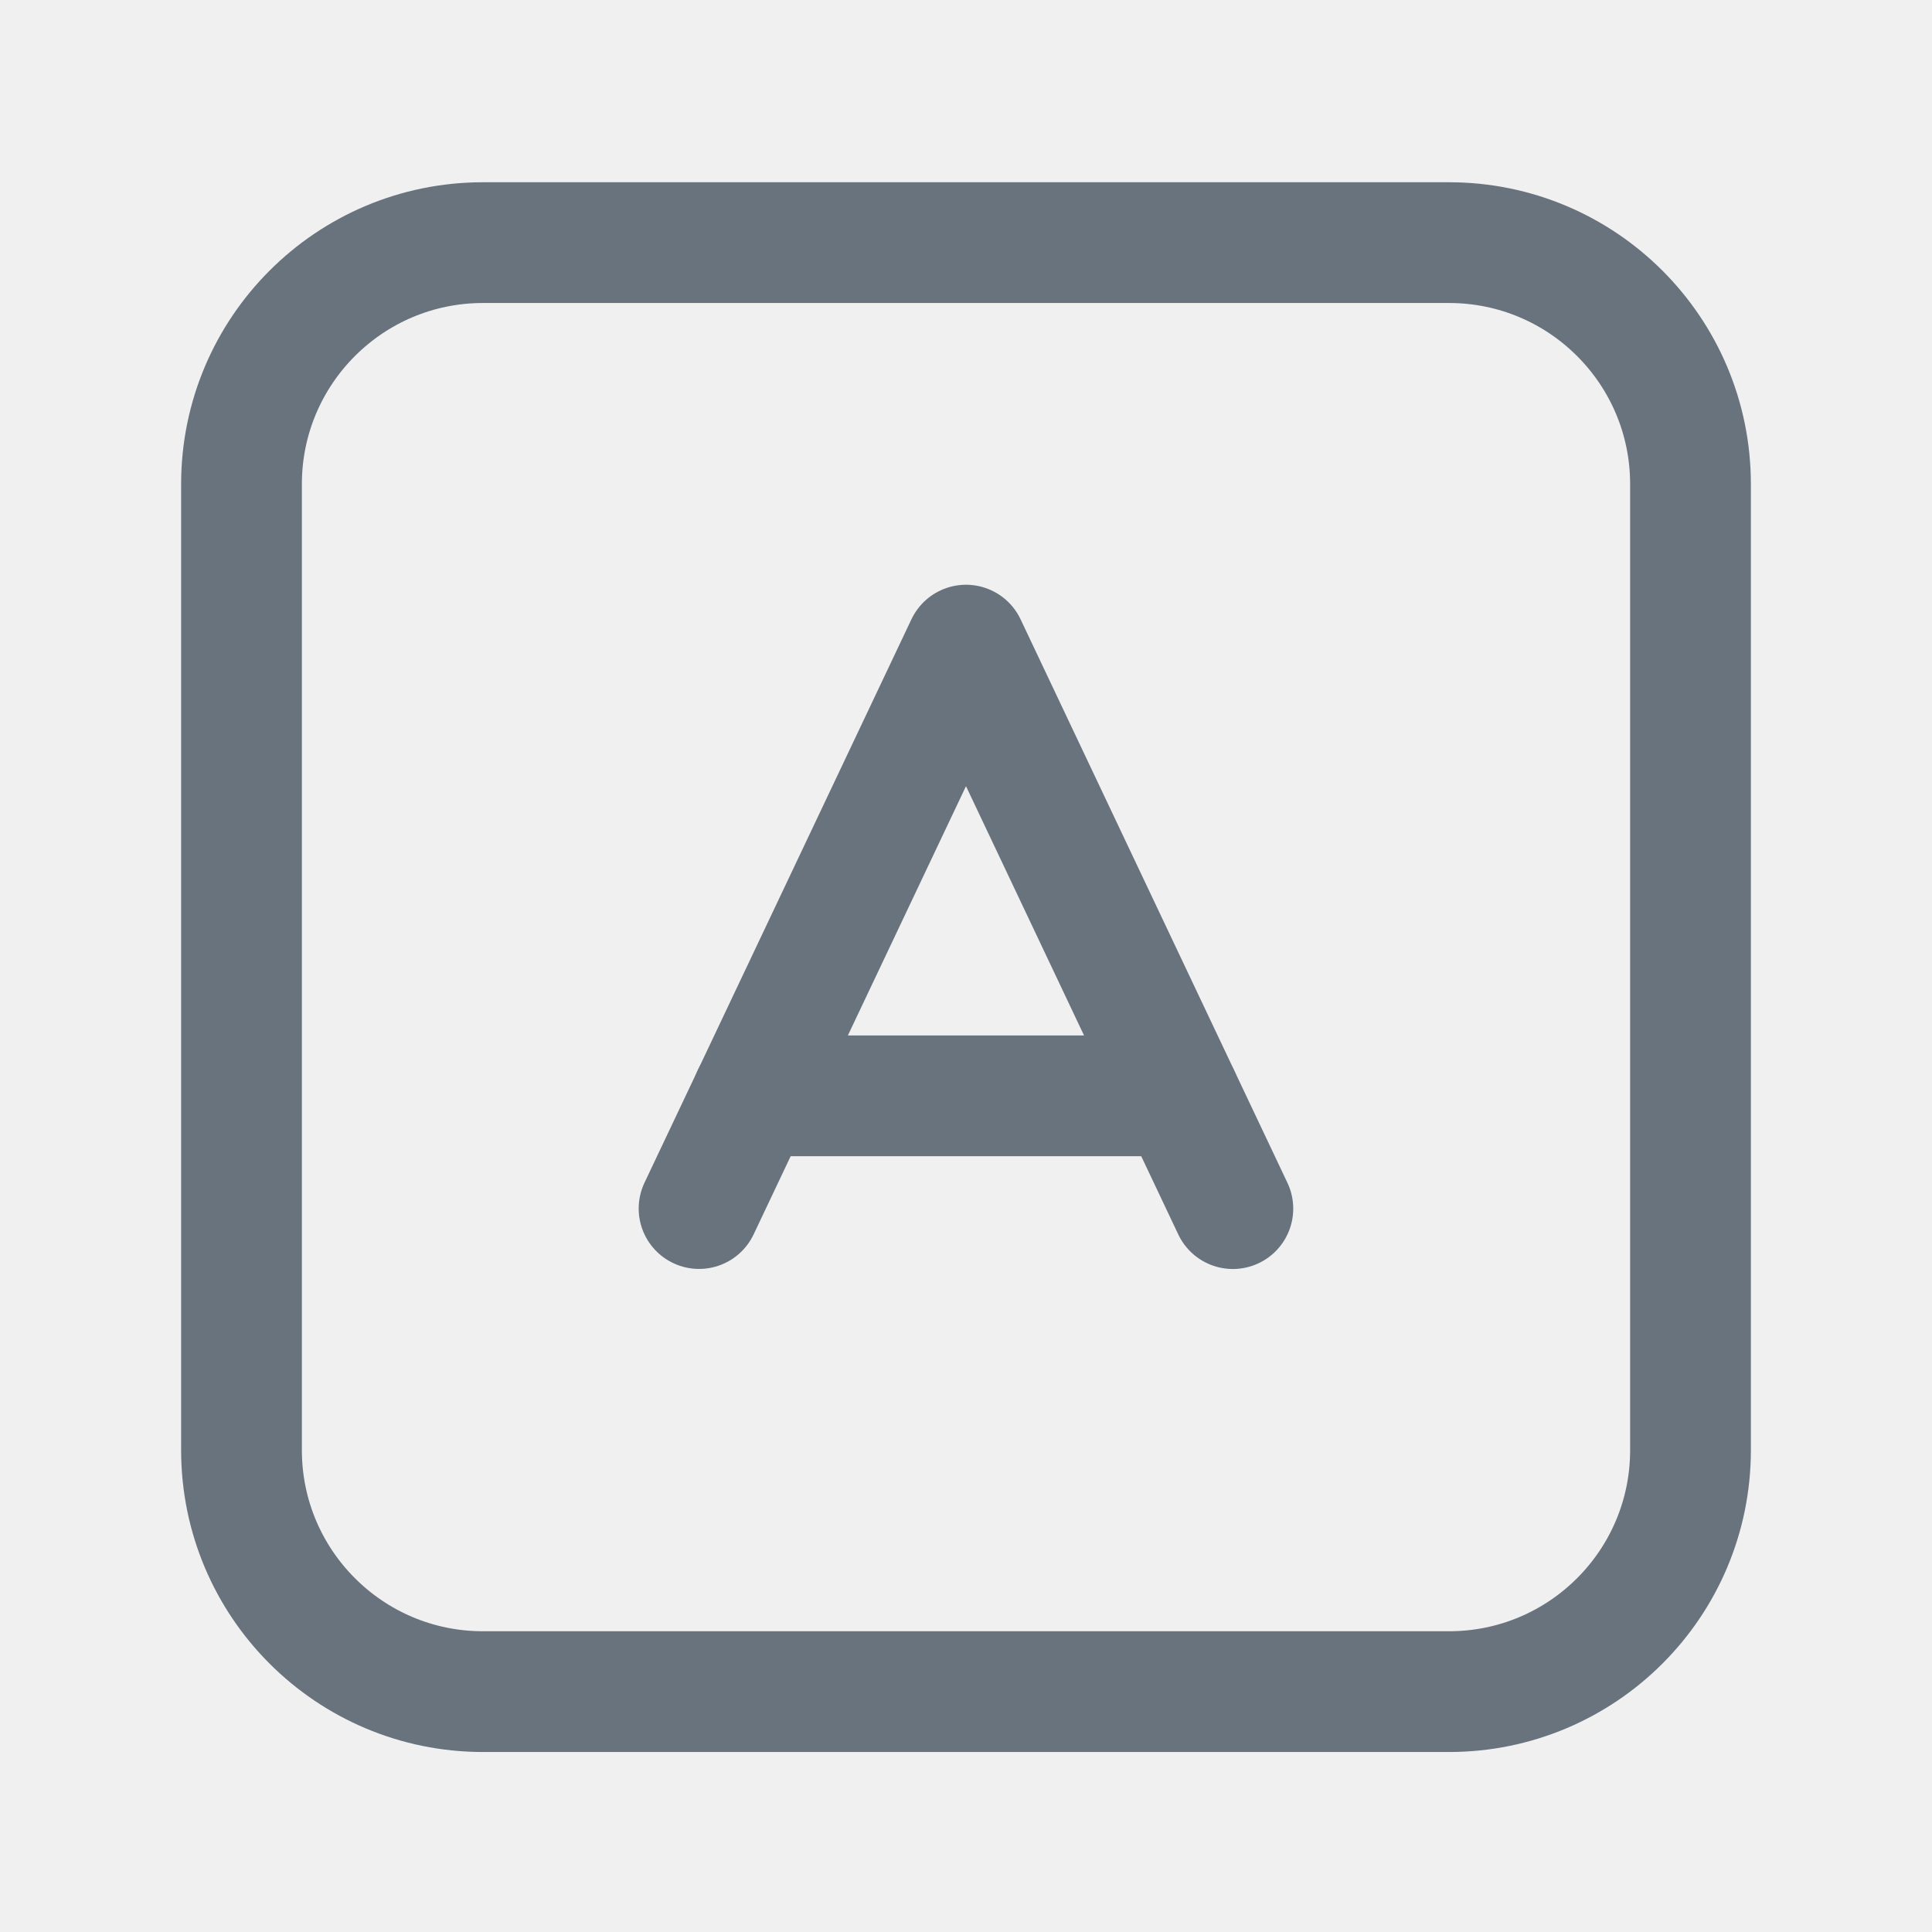
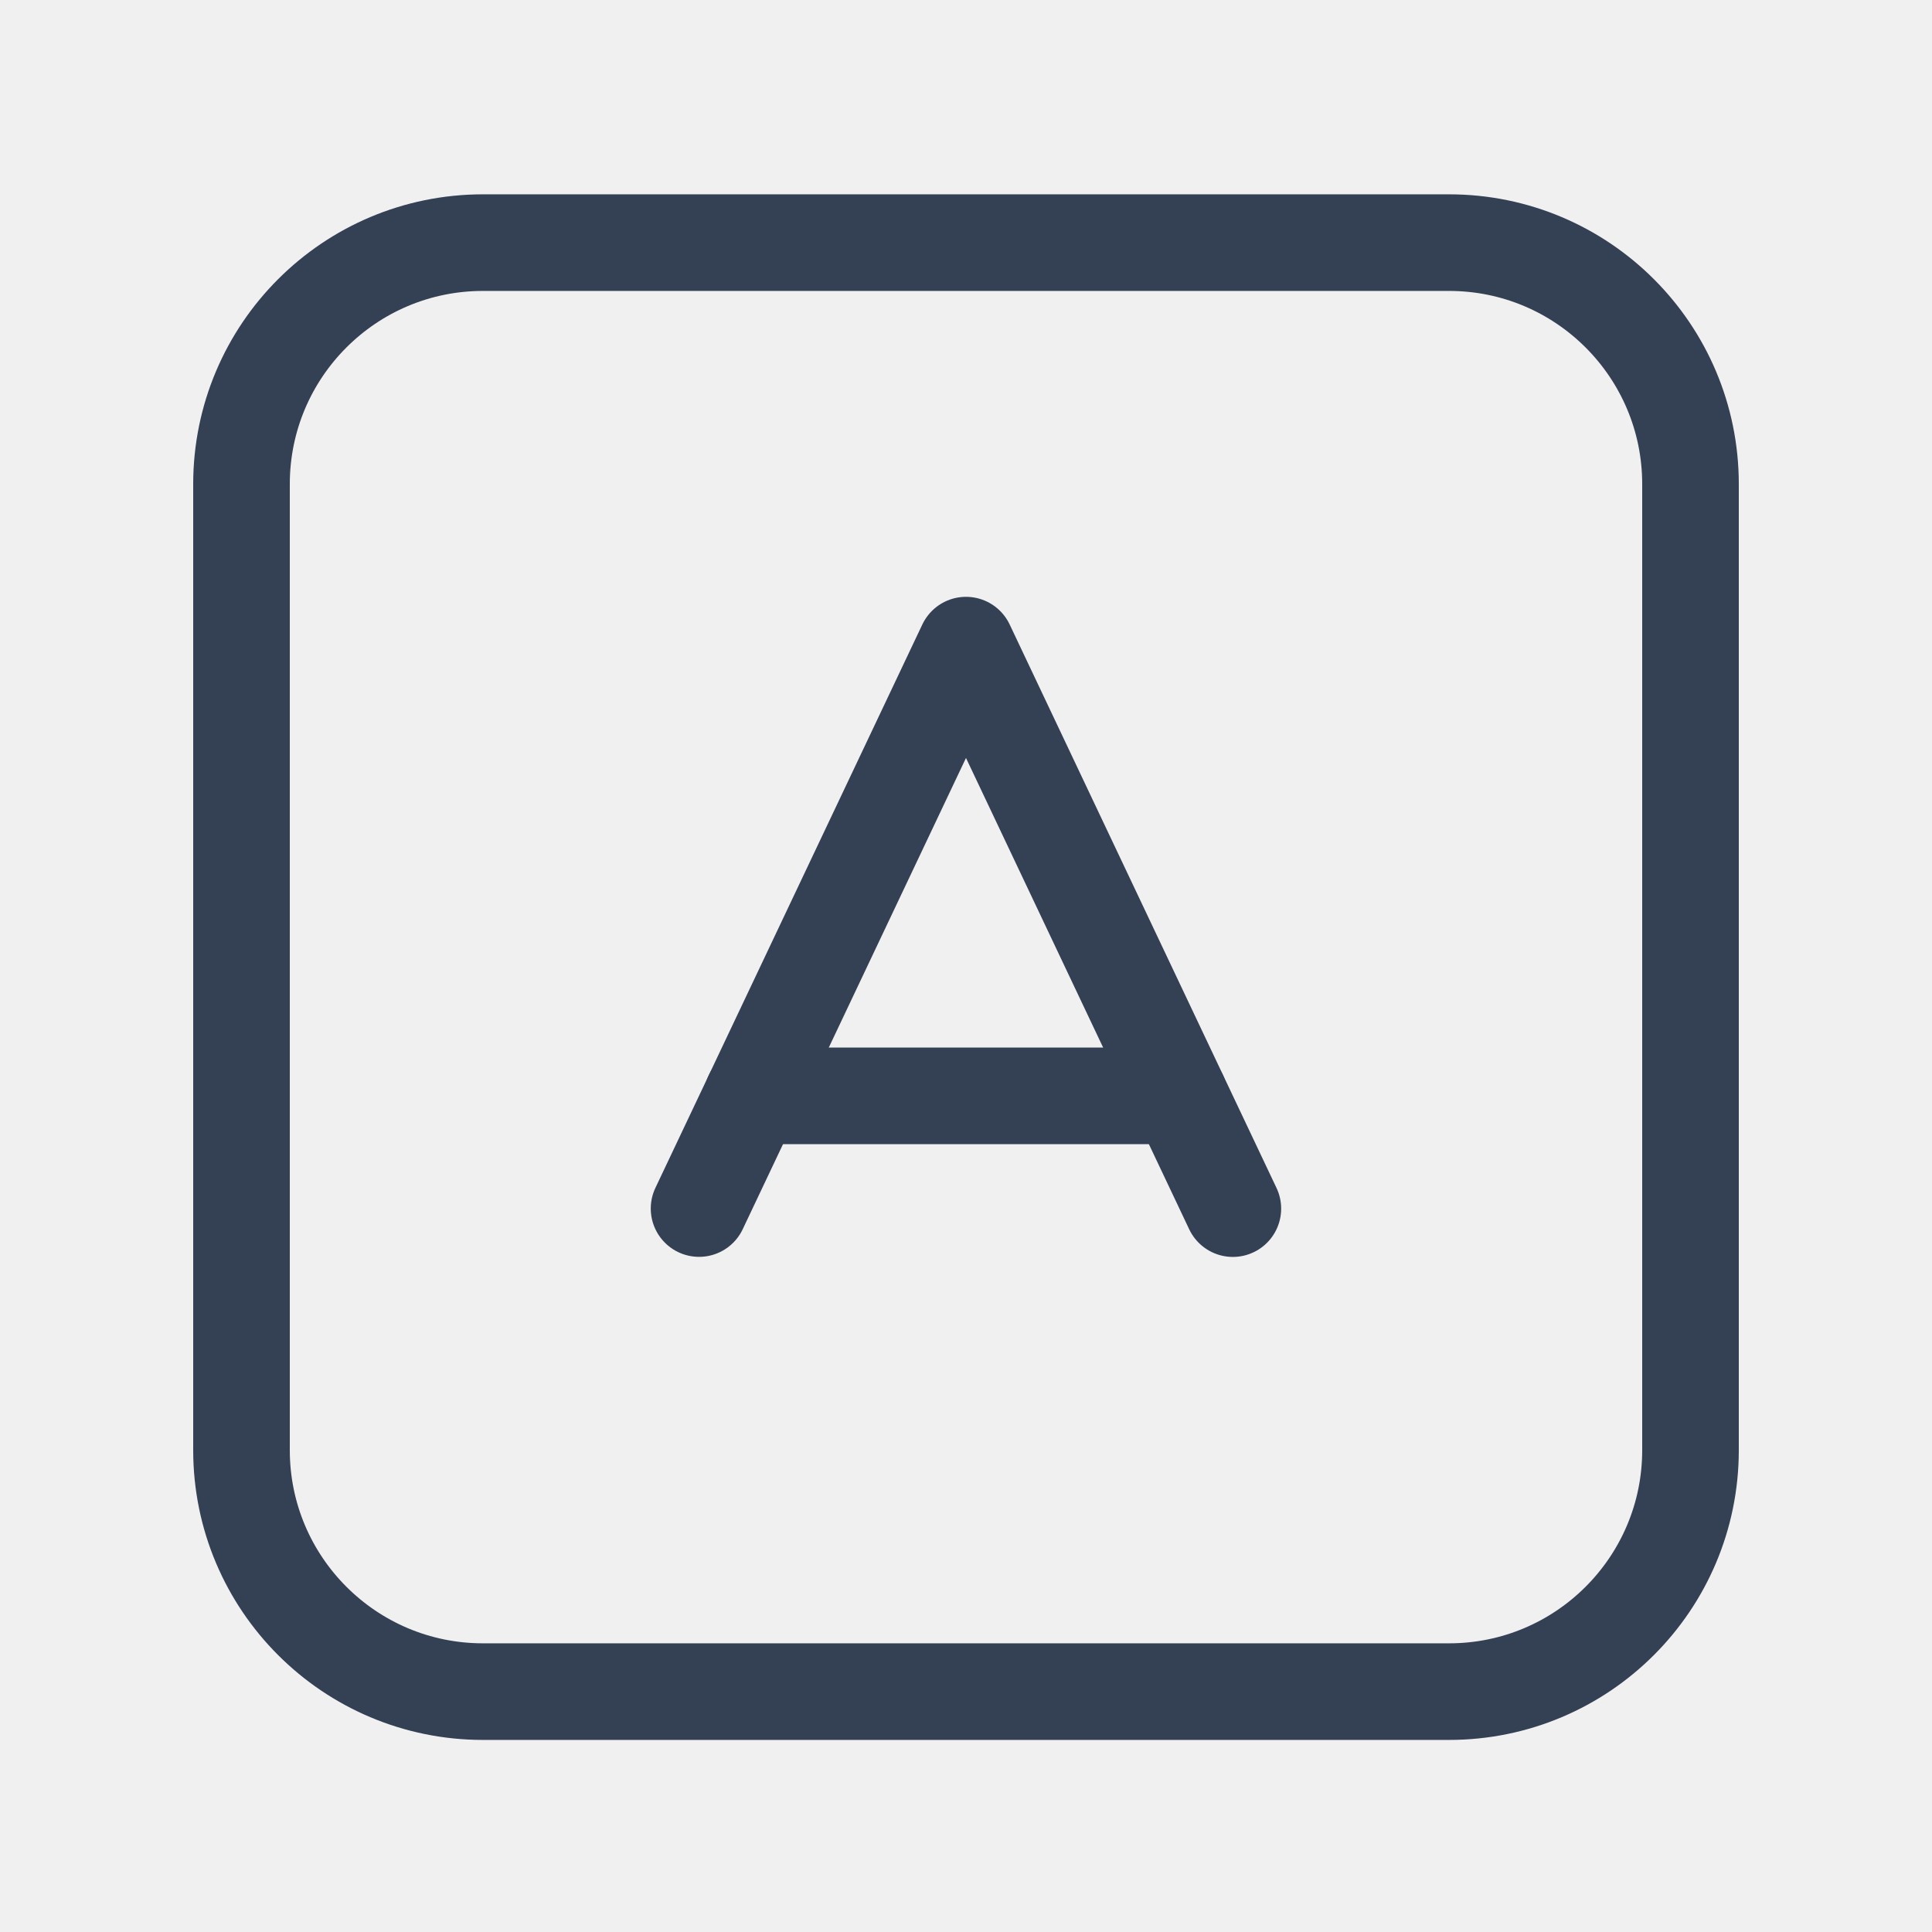
<svg xmlns="http://www.w3.org/2000/svg" width="24" height="24" viewBox="0 0 24 24" fill="none">
-   <g clip-path="url(#clip0_861:2152)">
-     <path d="M15.315 15.014L12 8.014L8.684 15.013" stroke="#68737D" stroke-width="1.5" stroke-linecap="round" stroke-linejoin="round" />
-     <path d="M9.347 13.613H14.65" stroke="#68737D" stroke-width="1.5" stroke-linecap="round" stroke-linejoin="round" />
-     <path d="M18 21.014H6C4.343 21.014 3 19.671 3 18.014V6.014C3 4.357 4.343 3.014 6 3.014H18C19.657 3.014 21 4.357 21 6.014V18.014C21 19.671 19.657 21.014 18 21.014Z" stroke="#68737D" stroke-width="1.5" stroke-linecap="round" stroke-linejoin="round" />
+   <g clip-path="url(#clip0_149_557)">
+     <path d="M15.315 15.014L12 8.014L8.684 15.013" stroke="#344054" stroke-width="1.2" stroke-linecap="round" stroke-linejoin="round" />
+     <path d="M9.347 13.613H14.65" stroke="#344054" stroke-width="1.2" stroke-linecap="round" stroke-linejoin="round" />
+     <path d="M18 21.014H6C4.343 21.014 3 19.671 3 18.014V6.014C3 4.357 4.343 3.014 6 3.014H18C19.657 3.014 21 4.357 21 6.014V18.014C21 19.671 19.657 21.014 18 21.014Z" stroke="#344054" stroke-width="1.2" stroke-linecap="round" stroke-linejoin="round" />
  </g>
  <defs>
-     <clipPath id="clip0_861:2152">
+     <clipPath id="clip0_149_557">
      <rect width="24" height="24" fill="white" />
    </clipPath>
  </defs>
</svg>
